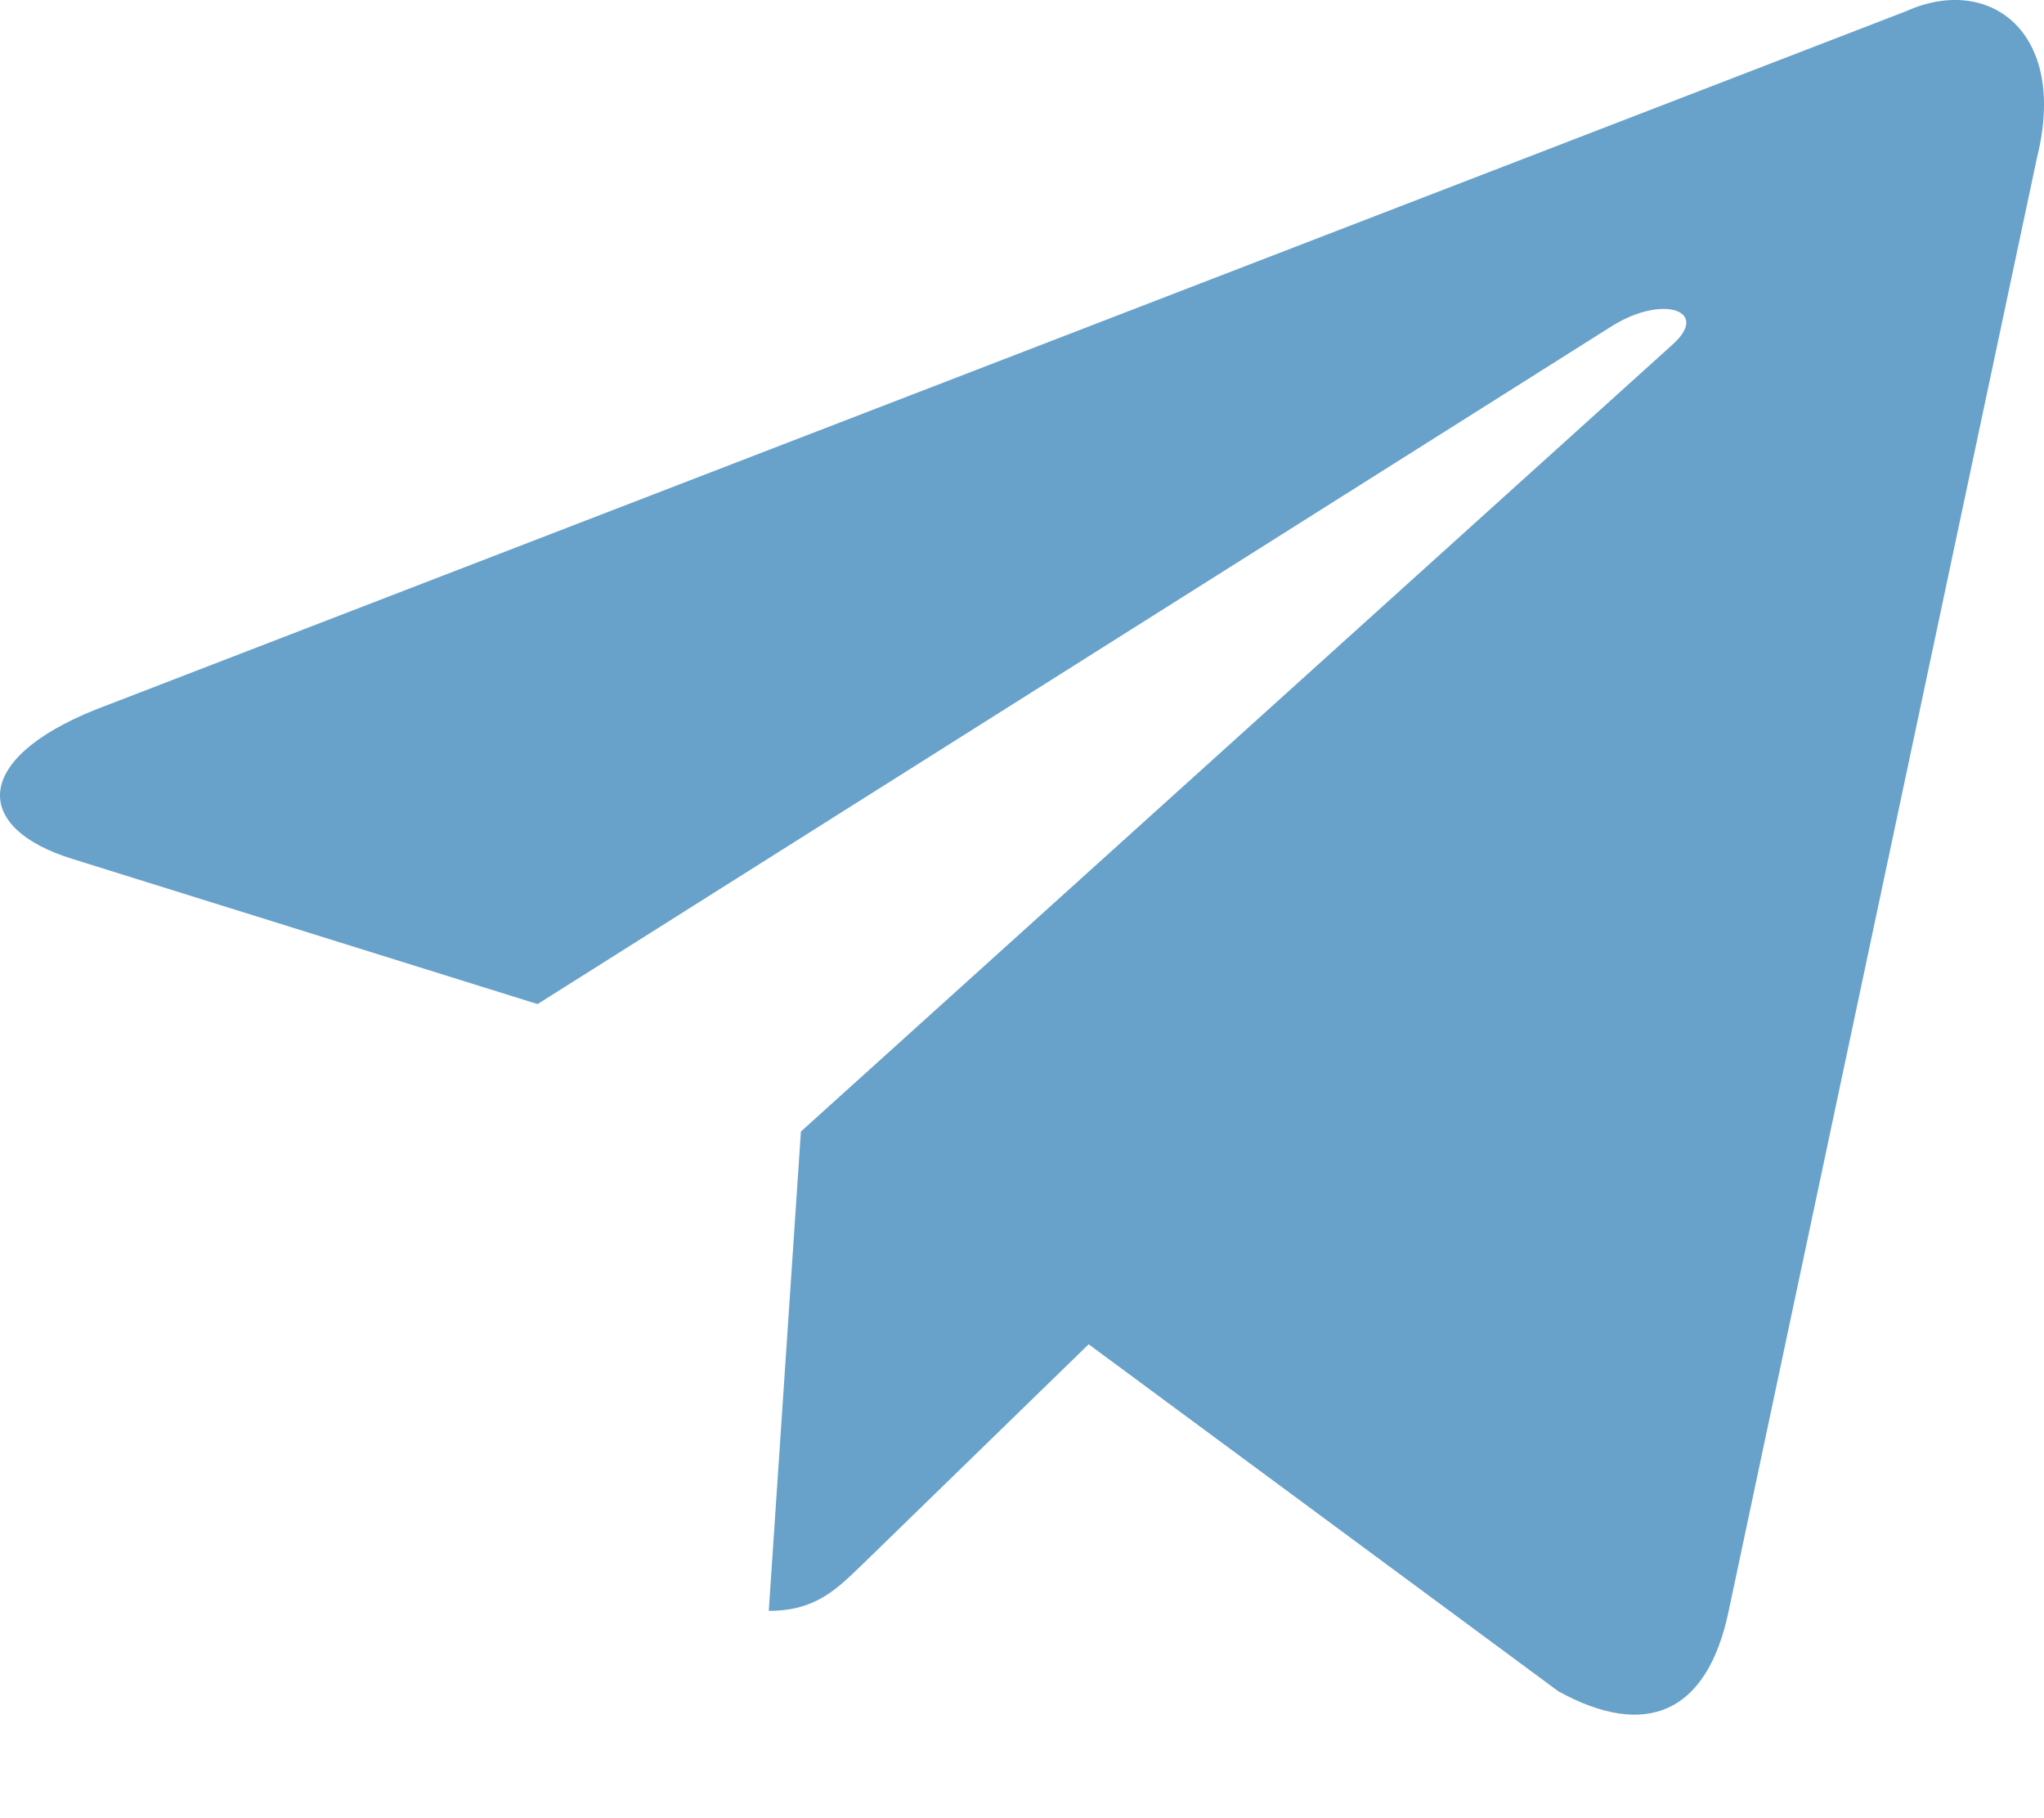
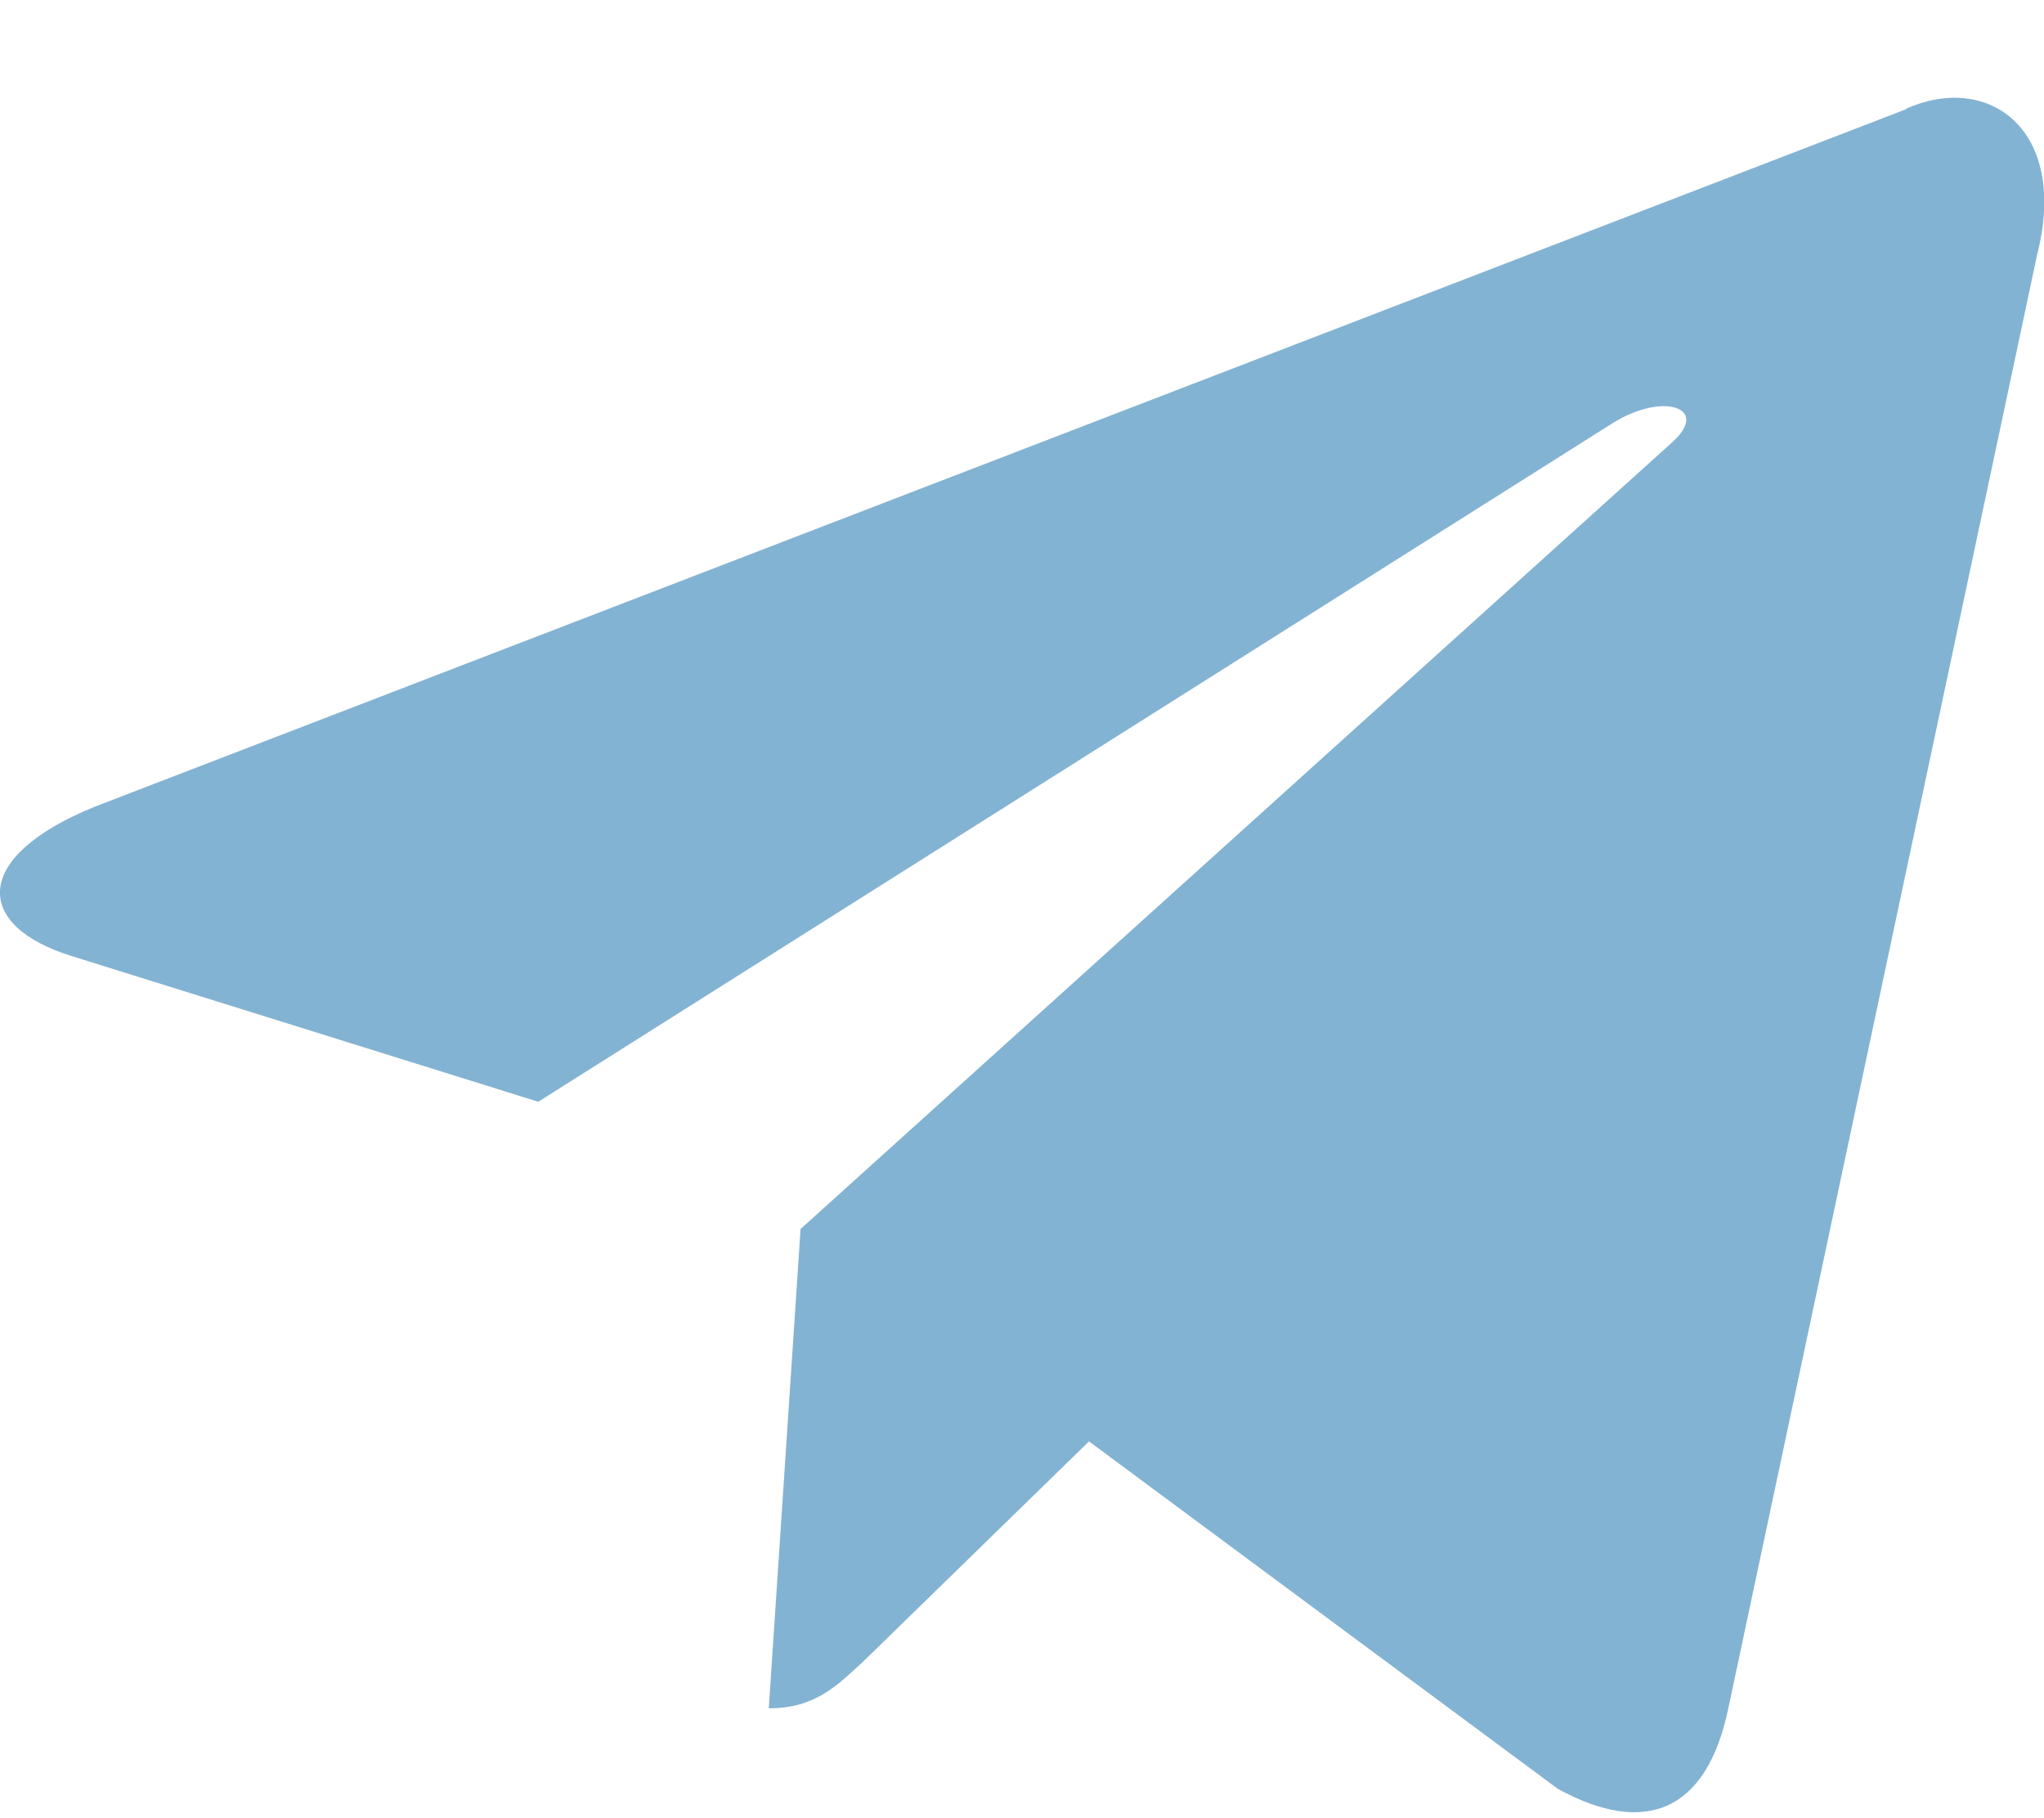
- <svg xmlns="http://www.w3.org/2000/svg" width="18" height="16" viewBox="0 0 18 16" fill="none">
-   <path d="M16.785 0.099L0.84 6.248C-0.248 6.685 -0.241 7.292 0.641 7.563L4.734 8.84L14.206 2.864C14.654 2.591 15.063 2.738 14.726 3.036L7.053 9.962H7.051L7.053 9.963L6.77 14.182C7.184 14.182 7.367 13.992 7.599 13.769L9.587 11.835L13.723 14.89C14.486 15.31 15.033 15.094 15.223 14.184L17.938 1.389C18.216 0.275 17.513 -0.23 16.785 0.099Z" fill="#68A2CA" />
+ <svg xmlns="http://www.w3.org/2000/svg" width="18" height="16" fill="none">
+   <path fill="#83B3D3" d="M16.79.96.84 7.1c-1.09.44-1.08 1.05-.2 1.32l4.1 1.28 9.47-5.98c.44-.27.85-.13.52.17l-7.68 6.93-.28 4.22c.41 0 .6-.2.83-.41l1.99-1.94 4.13 3.06c.77.42 1.31.2 1.5-.71l2.72-12.8c.28-1.1-.43-1.61-1.16-1.28Z" />
</svg>
